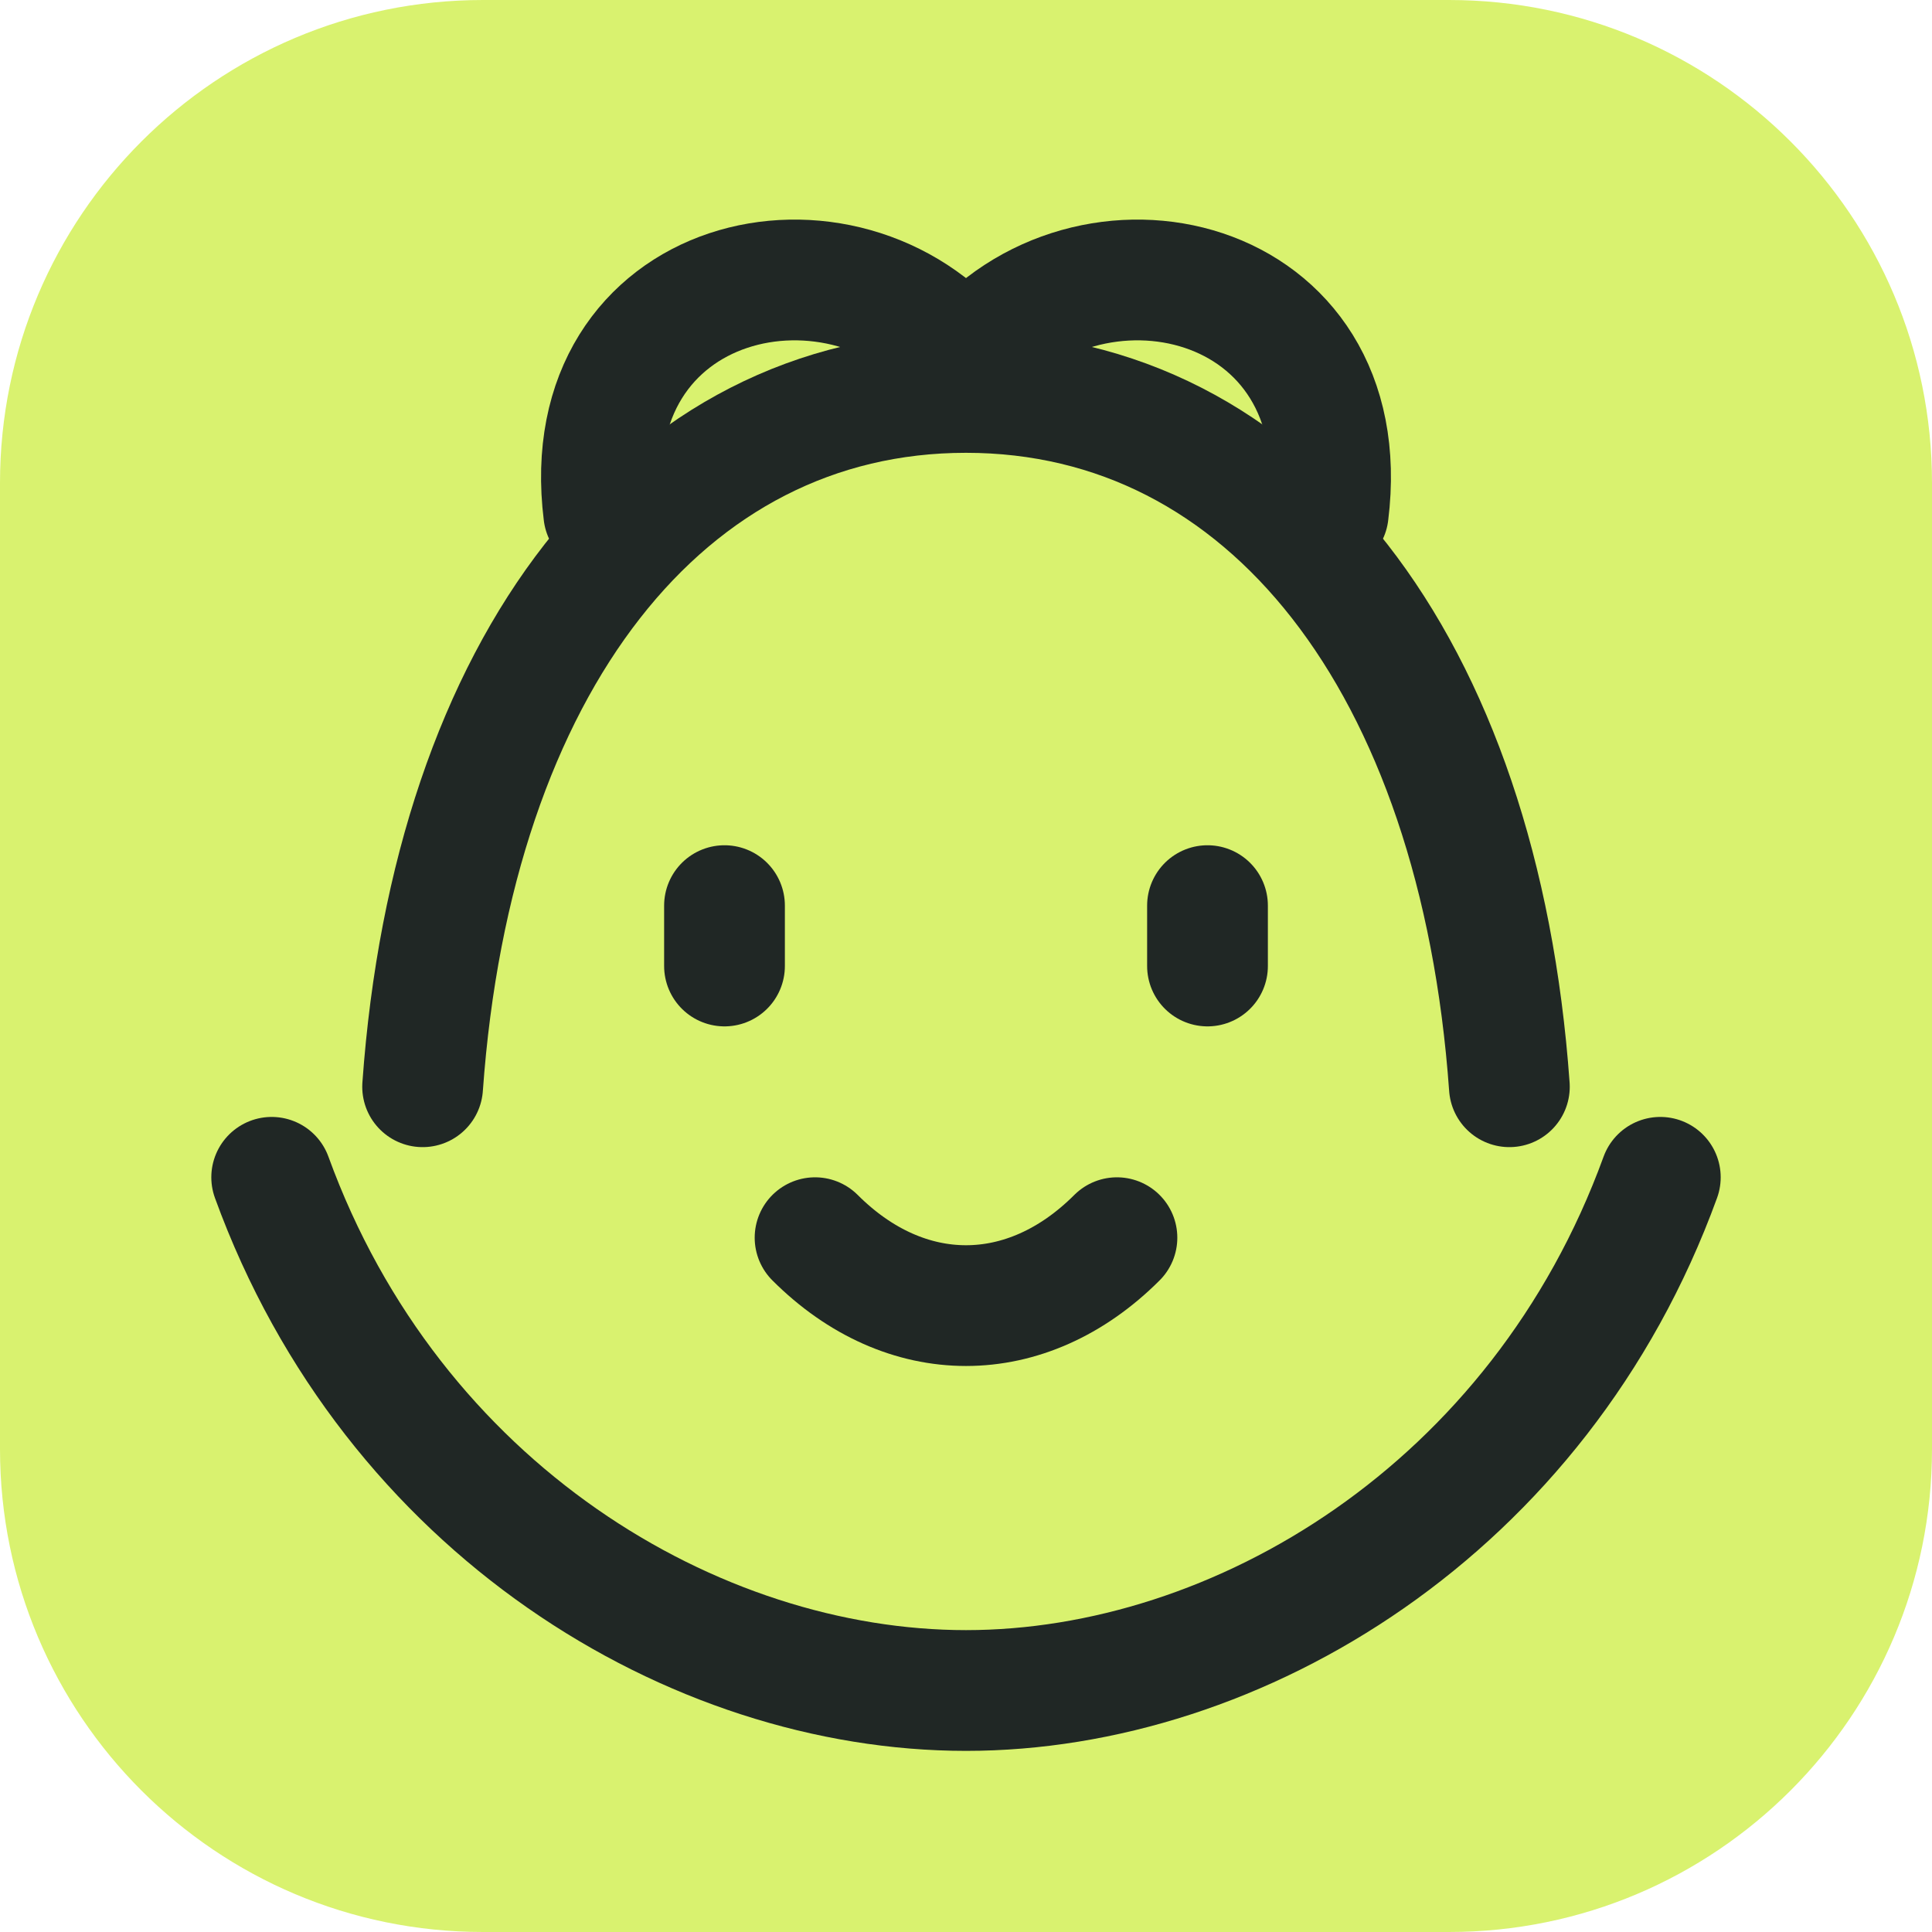
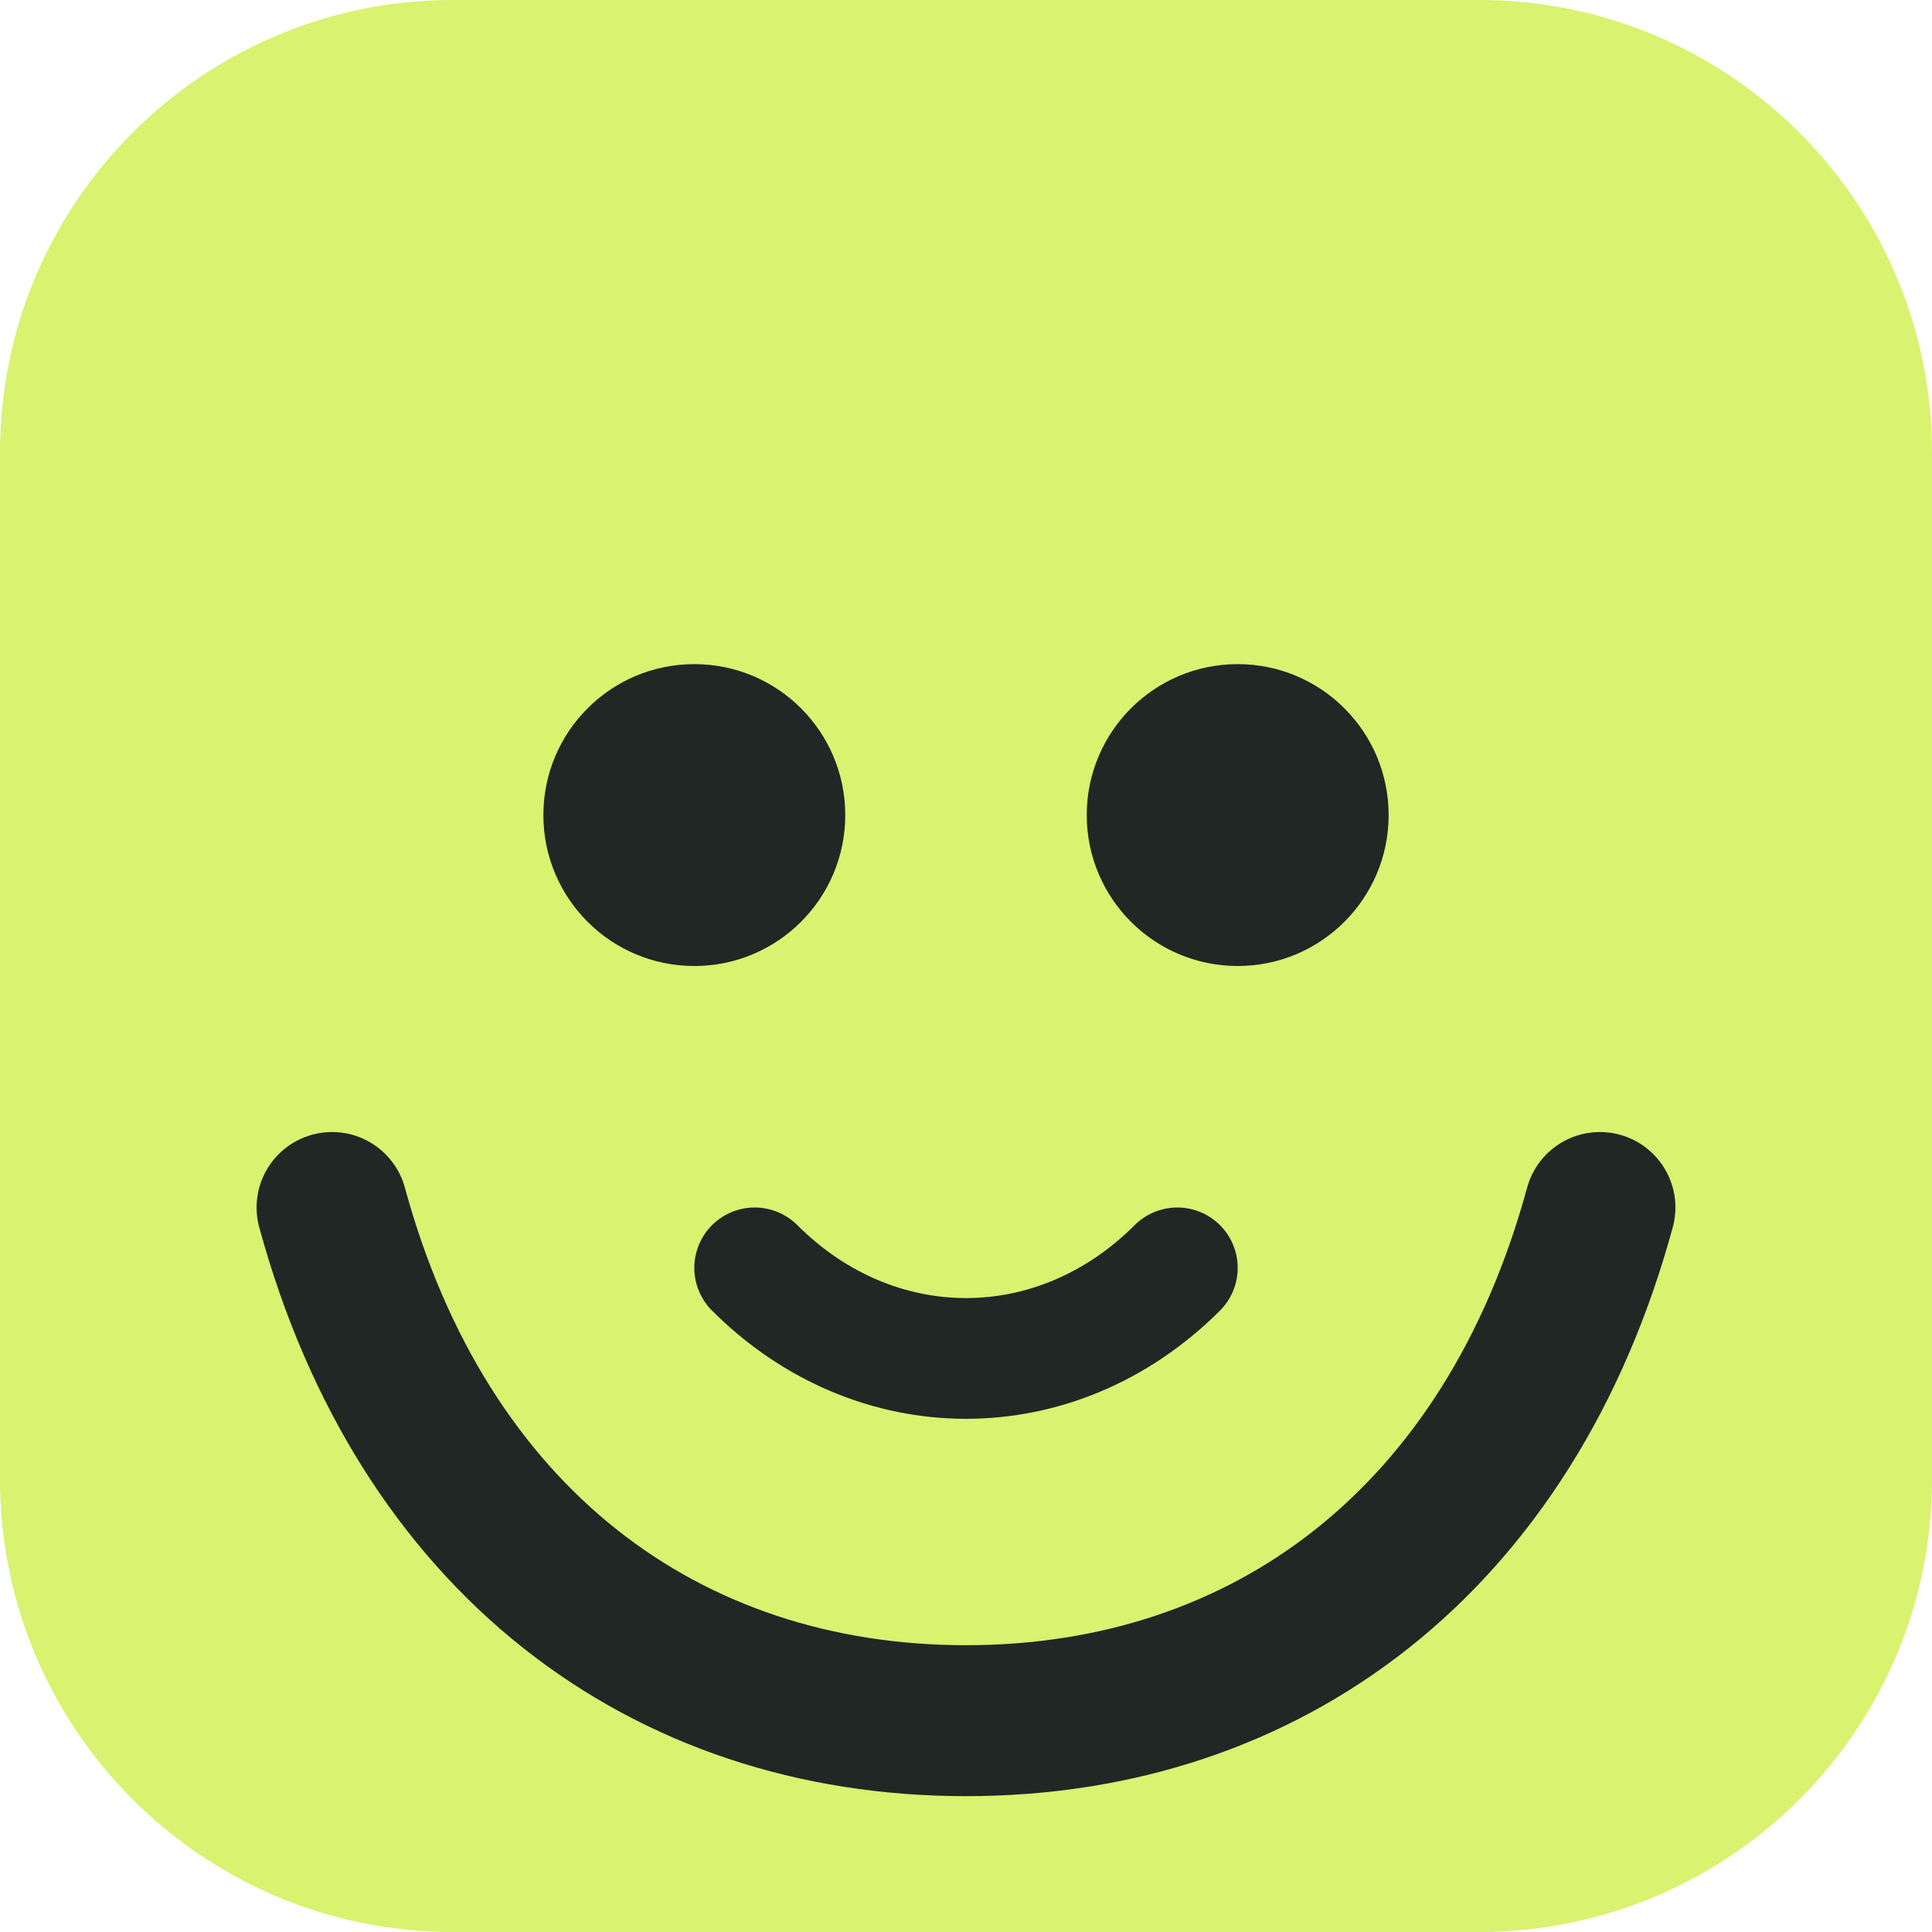
<svg xmlns="http://www.w3.org/2000/svg" viewBox="0 0 64 64">
-   <rect width="64" height="64" rx="16" fill="#d9f26f" />
-   <g fill="none" stroke="#202725" stroke-linecap="round" stroke-linejoin="round" stroke-width="4">
-     <path d="M9 39c4 11 14 17 23 17s19-6 23-17" />
-     <path d="M14 36c1-14 8-23 18-23s17 9 18 23" />
-     <path d="M20 17c-1-8 8-10 12-5 4-5 13-3 12 5" />
-     <path d="M24 30v2m16-2v2m-13 9c3 3 7 3 10 0" />
-   </g>
+   <rect width="64" height="64" rx="15" fill="#d9f26f" />
+   <path d="M11 40c3 11 11 17 21 17s18-6 21-17" fill="none" stroke="#202725" stroke-width="5" stroke-linecap="round" />
+   <circle cx="23" cy="27" r="5" fill="#202725" />
+   <circle cx="41" cy="27" r="5" fill="#202725" />
+   <path d="M25 42c4 4 10 4 14 0" fill="none" stroke="#202725" stroke-width="4" stroke-linecap="round" />
</svg>
